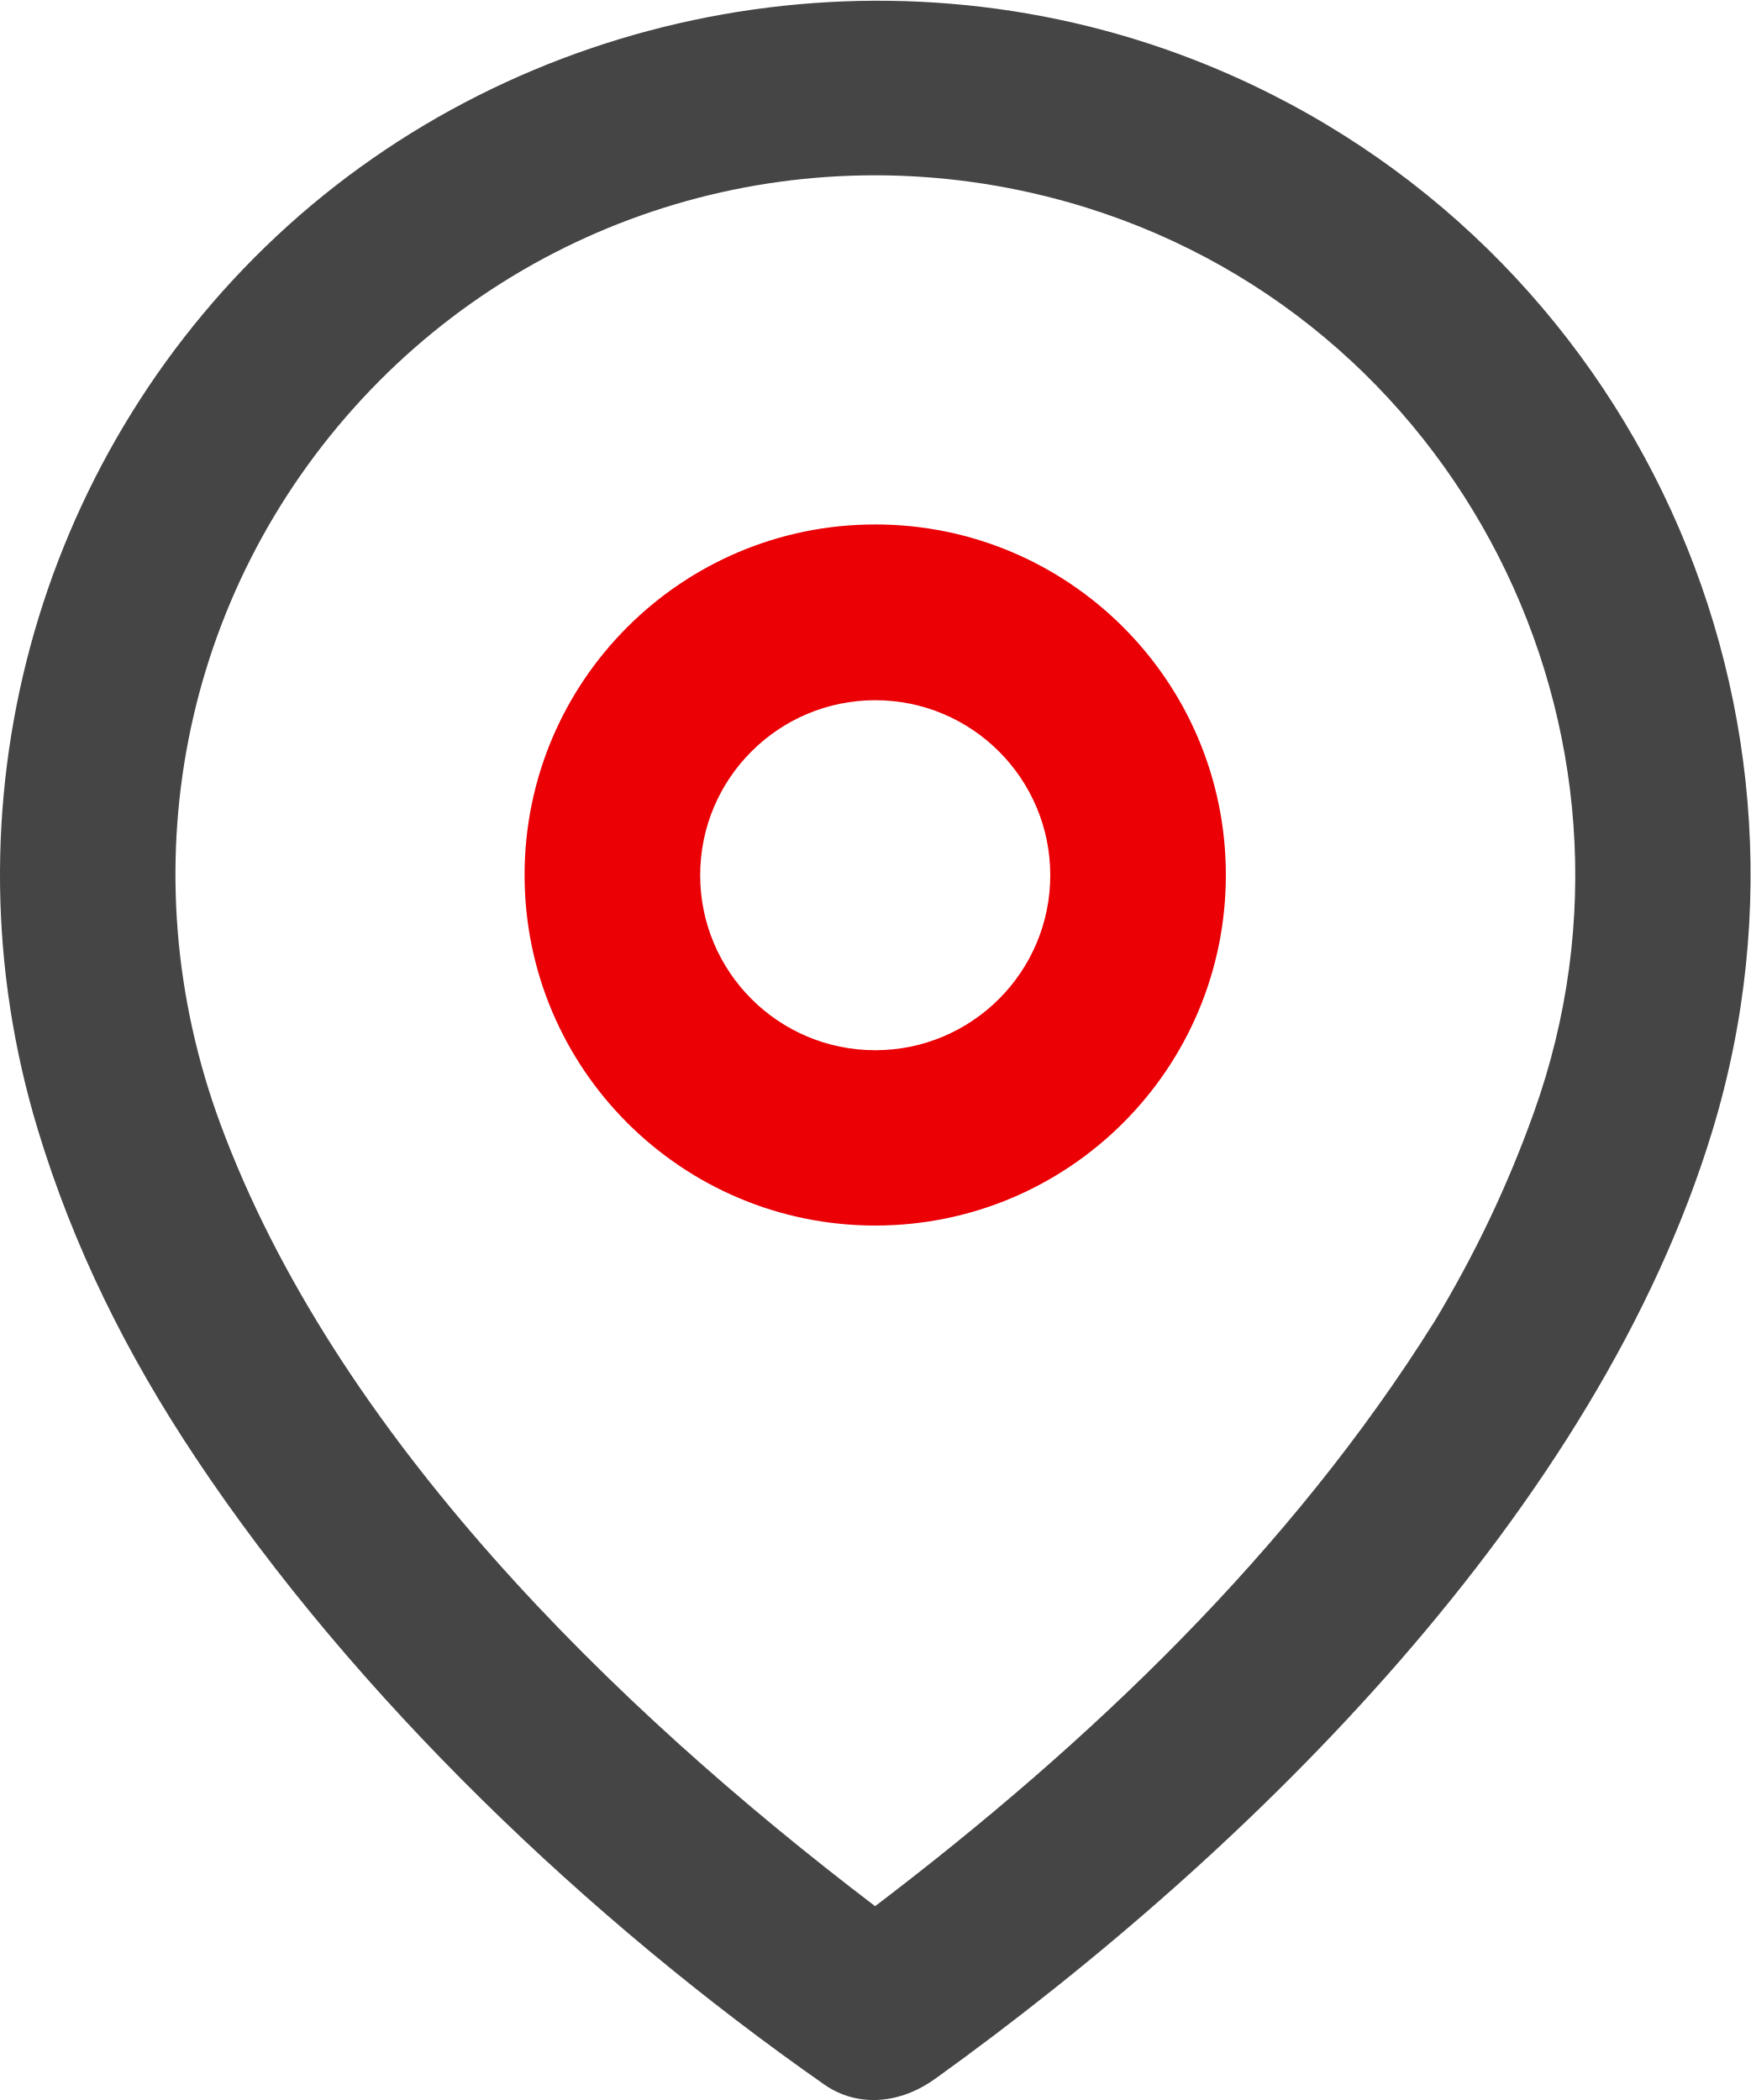
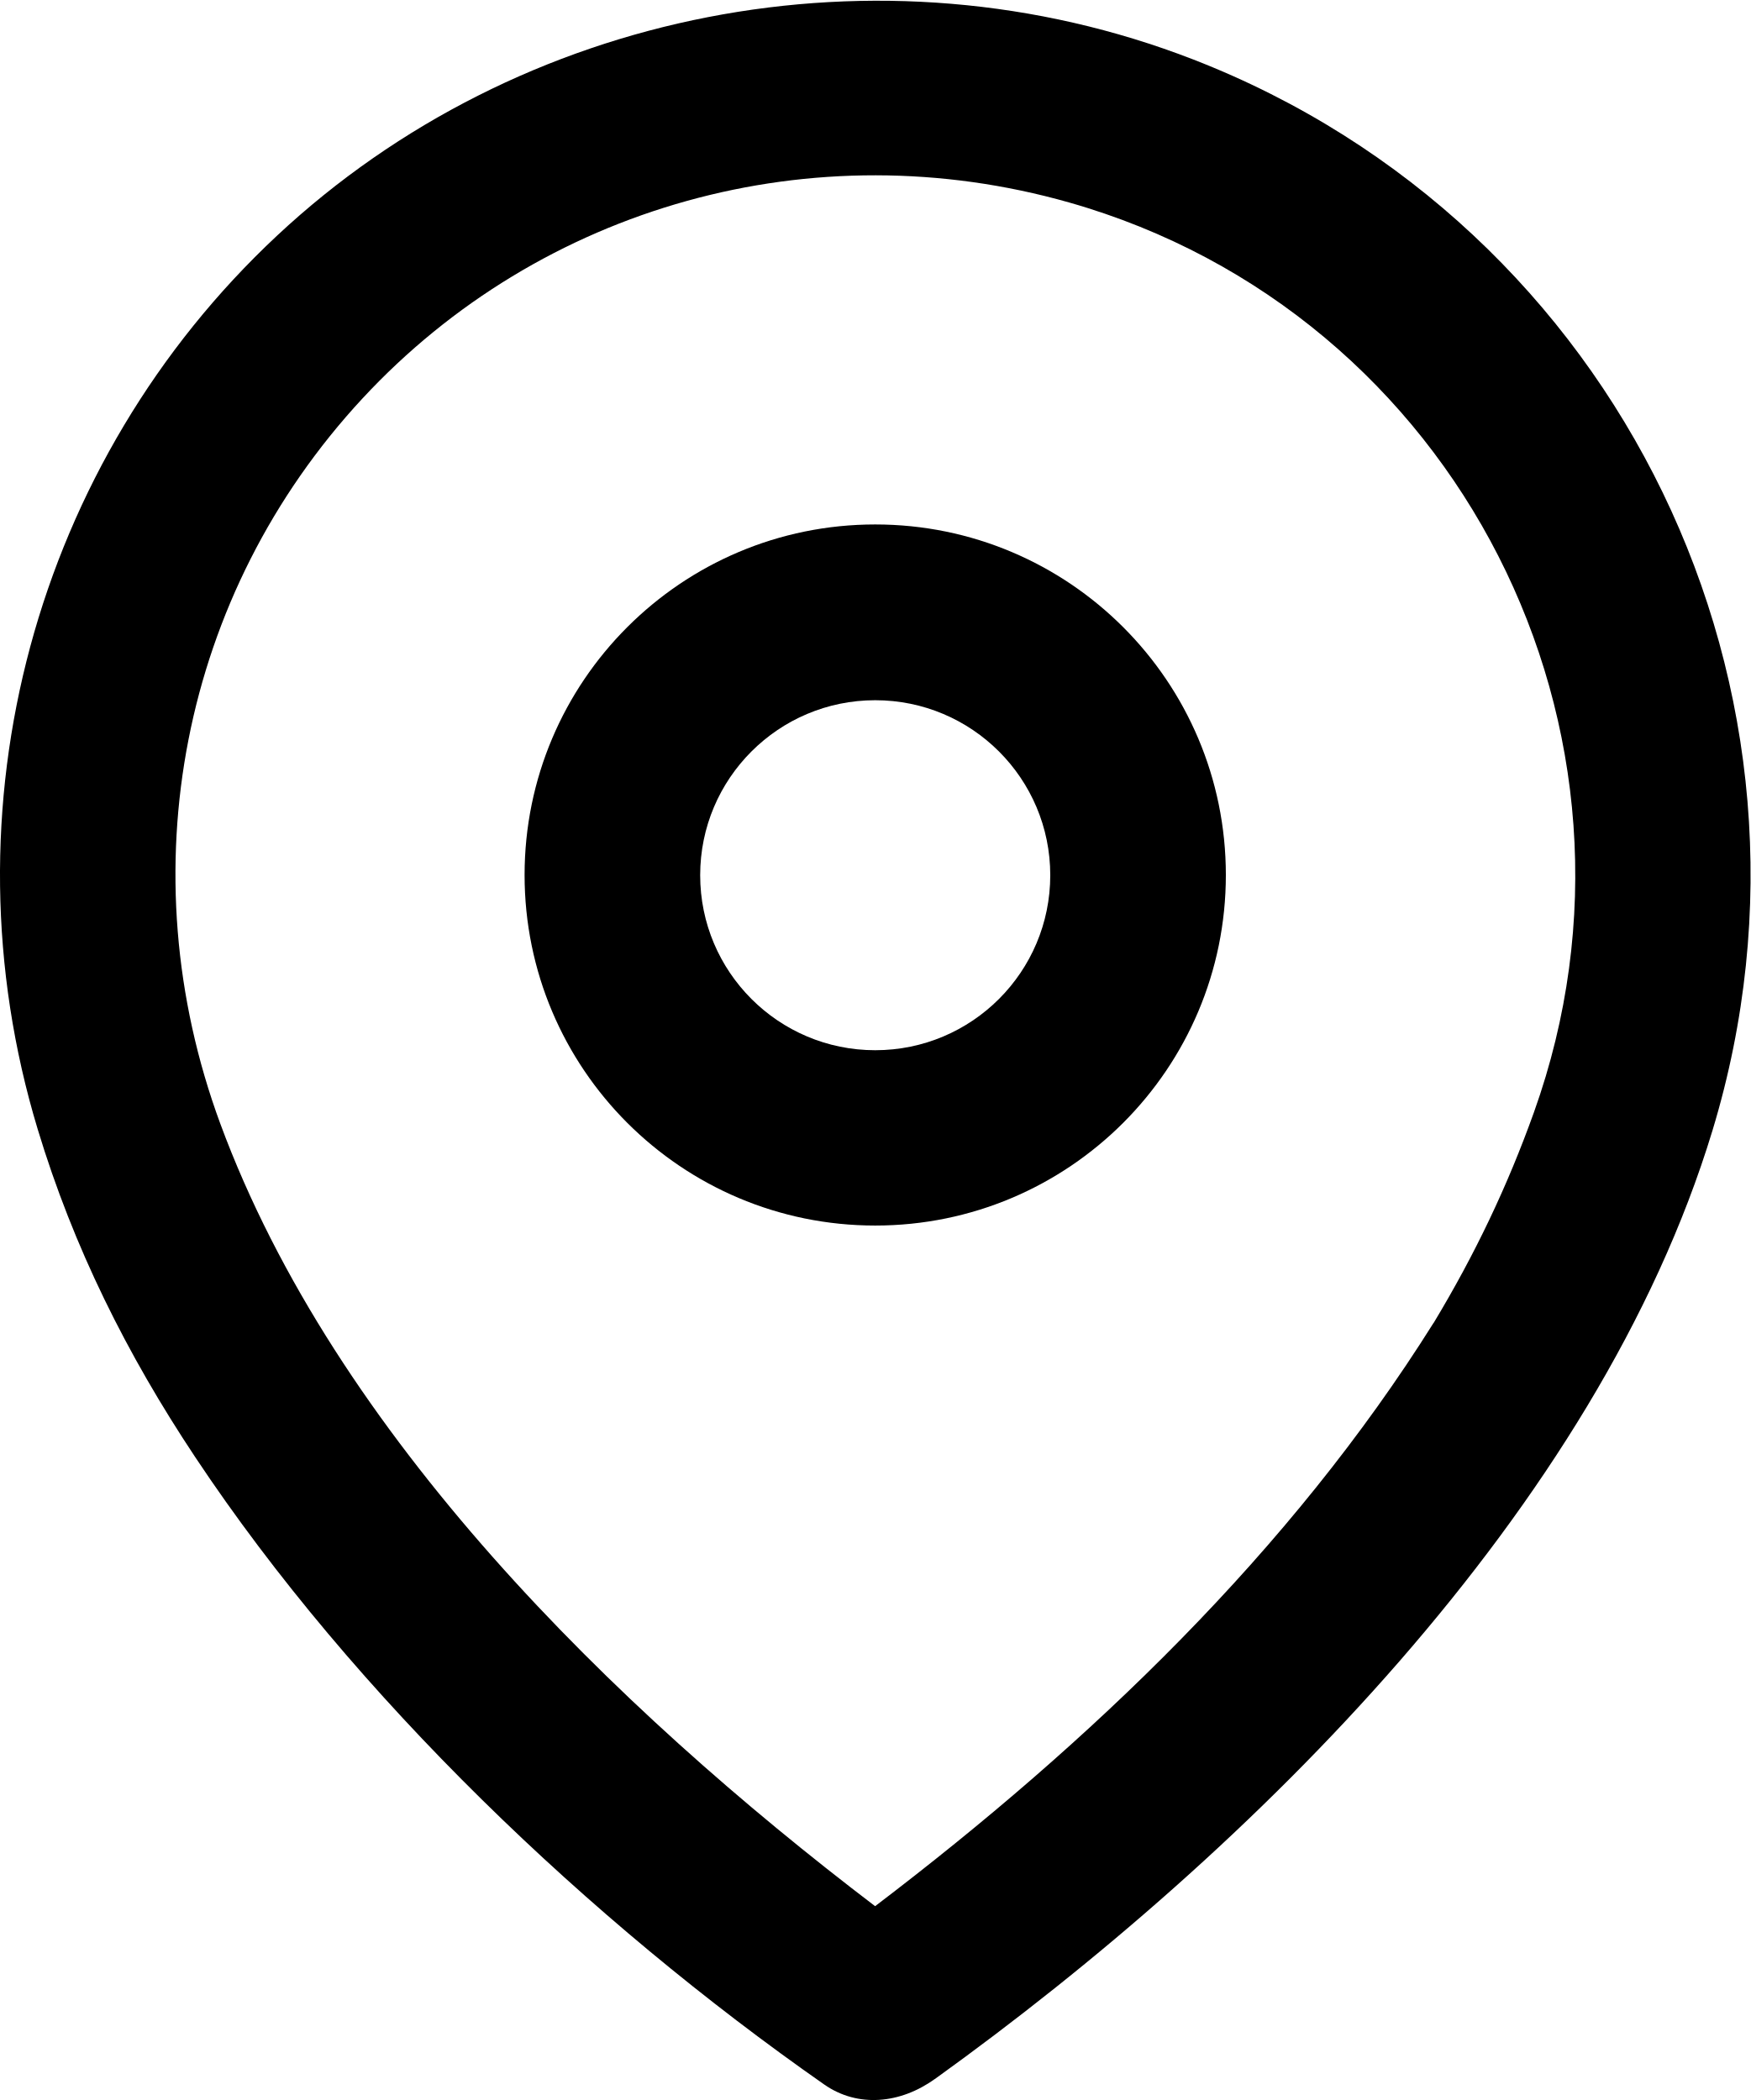
- <svg xmlns="http://www.w3.org/2000/svg" id="a" viewBox="0 0 159.91 191.88">
-   <path d="M85.38,189.97c-3.13,2.25-7.01,2.64-10.08.5-21.41-14.96-42.92-35.44-57.46-57.32-6.26-9.41-11.13-19.18-14.39-29.95-8.9-29.38-.22-61.03,21.86-81.67S80.29-5.7,108.99,5.43c38.96,15.12,59.61,57.78,47.44,97.87-10.49,34.55-42,65.78-71.04,86.67ZM130.96,120.88c3.78-6.27,6.75-12.51,9.16-19.24,12.46-34.8-6.97-73.05-42.46-83.14-23.39-6.65-48.23.31-64.56,17.92-16.54,17.84-21.49,43.18-12.97,66.27,10.5,28.42,35.9,53.28,59.81,71.48,19.66-14.95,37.95-32.45,51.01-53.29Z" fill="#454545" />
-   <path d="M111.98,79.95c0,17.69-14.34,32.03-32.03,32.03s-32.03-14.34-32.03-32.03,14.34-32.03,32.03-32.03,32.03,14.34,32.03,32.03ZM95.94,79.97c0-8.83-7.16-15.99-15.99-15.99s-15.99,7.16-15.99,15.99,7.16,15.99,15.99,15.99,15.99-7.16,15.99-15.99Z" fill="#ea0005" />
+ <svg xmlns="http://www.w3.org/2000/svg" id="a" viewBox="0 0 159.91 191.88" aria-hidden="true">
+   <path class="icon-base" d="M85.38,189.97c-3.13,2.25-7.01,2.64-10.08.5-21.41-14.96-42.92-35.44-57.46-57.32-6.26-9.41-11.13-19.18-14.39-29.95-8.9-29.38-.22-61.03,21.86-81.67S80.29-5.7,108.99,5.43c38.96,15.12,59.61,57.78,47.44,97.87-10.49,34.55-42,65.78-71.04,86.67ZM130.96,120.88c3.78-6.27,6.75-12.51,9.16-19.24,12.46-34.8-6.97-73.05-42.46-83.14-23.39-6.65-48.23.31-64.56,17.92-16.54,17.84-21.49,43.18-12.97,66.27,10.5,28.42,35.9,53.28,59.81,71.48,19.66-14.95,37.95-32.45,51.01-53.29Z" fill="currentColor" />
+   <path class="icon-accent" d="M111.98,79.95c0,17.69-14.34,32.03-32.03,32.03s-32.03-14.34-32.03-32.03,14.34-32.03,32.03-32.03,32.03,14.34,32.03,32.03ZM95.94,79.97c0-8.83-7.16-15.99-15.99-15.99s-15.99,7.16-15.99,15.99,7.16,15.99,15.99,15.99,15.99-7.16,15.99-15.99Z" fill="currentColor" />
</svg>
